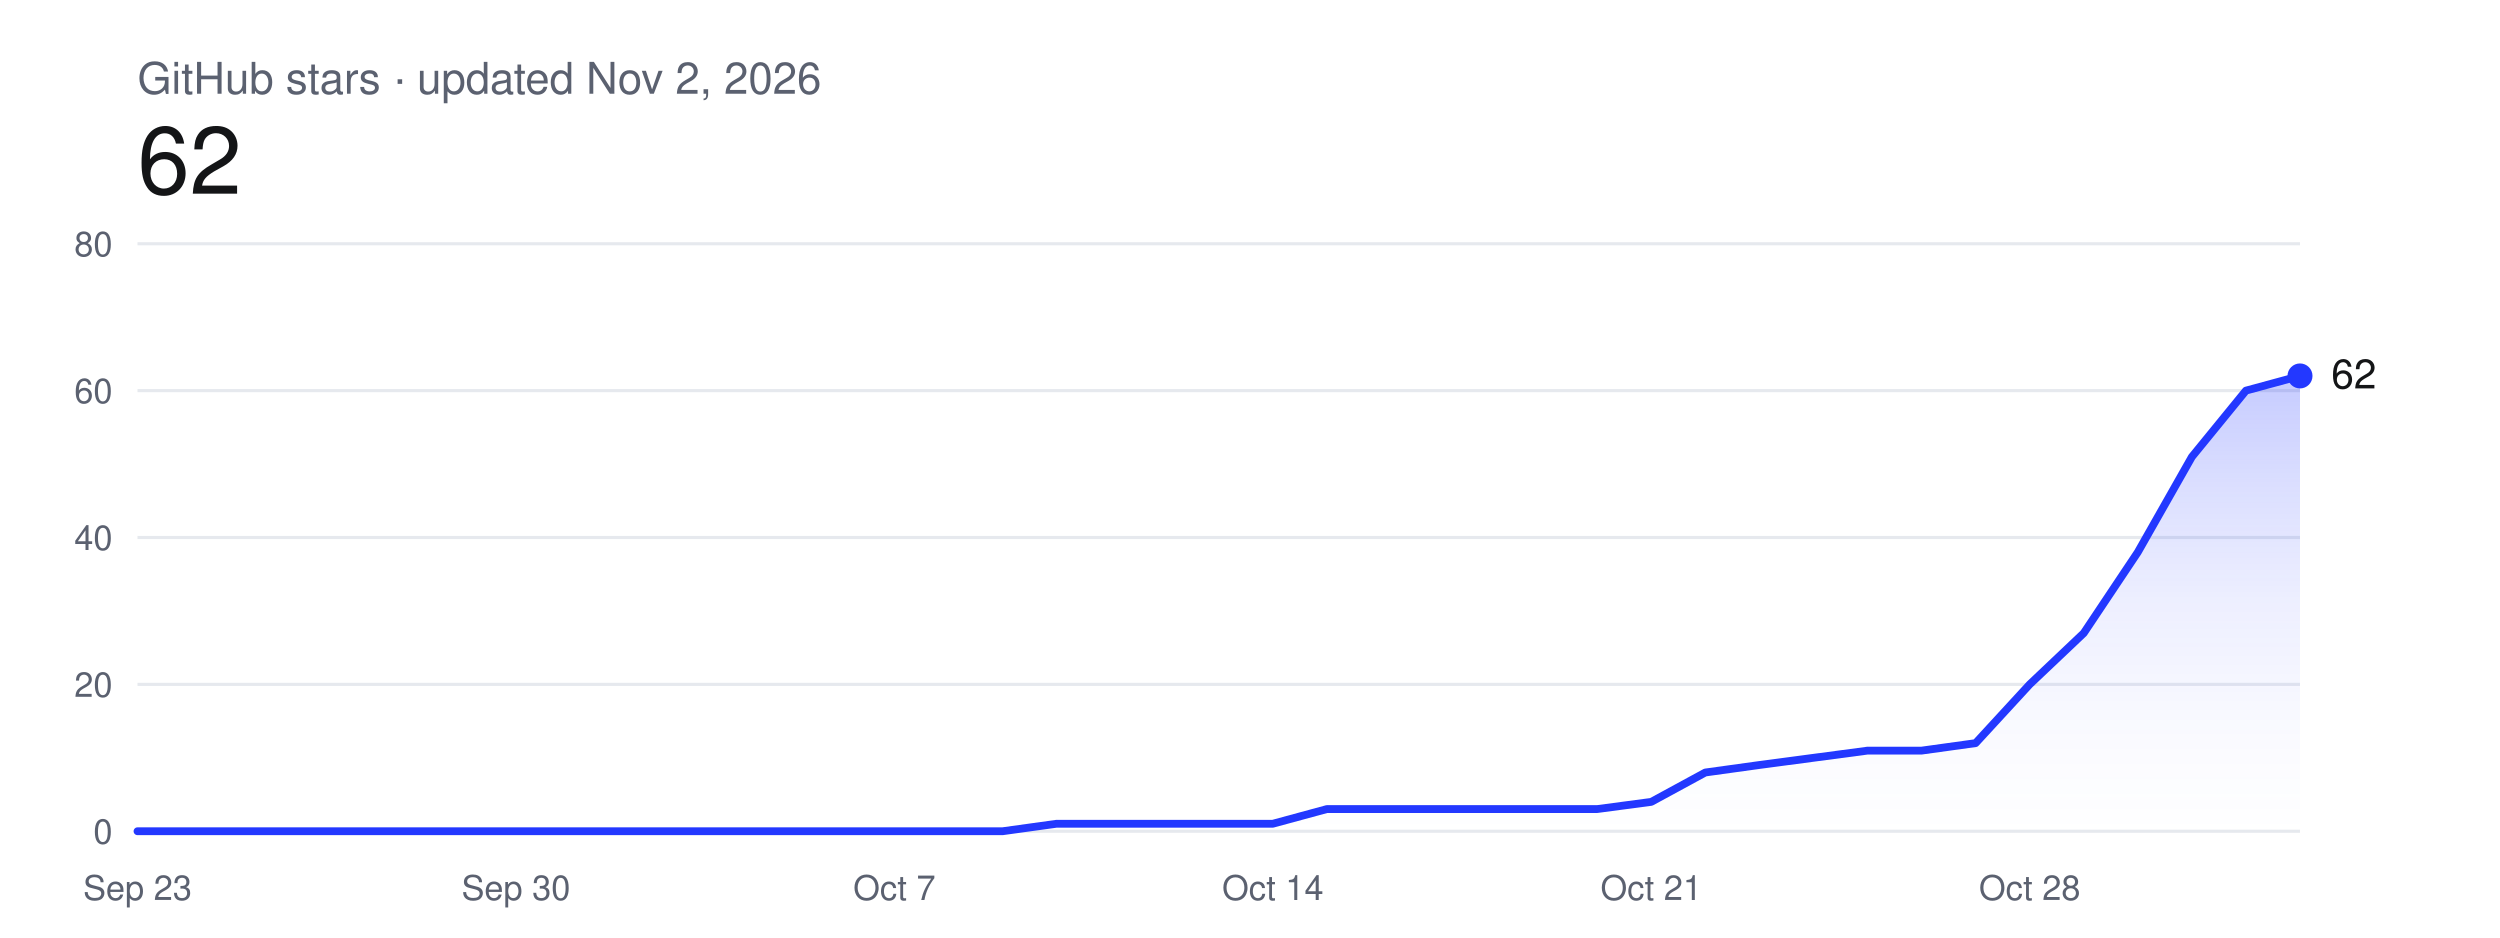
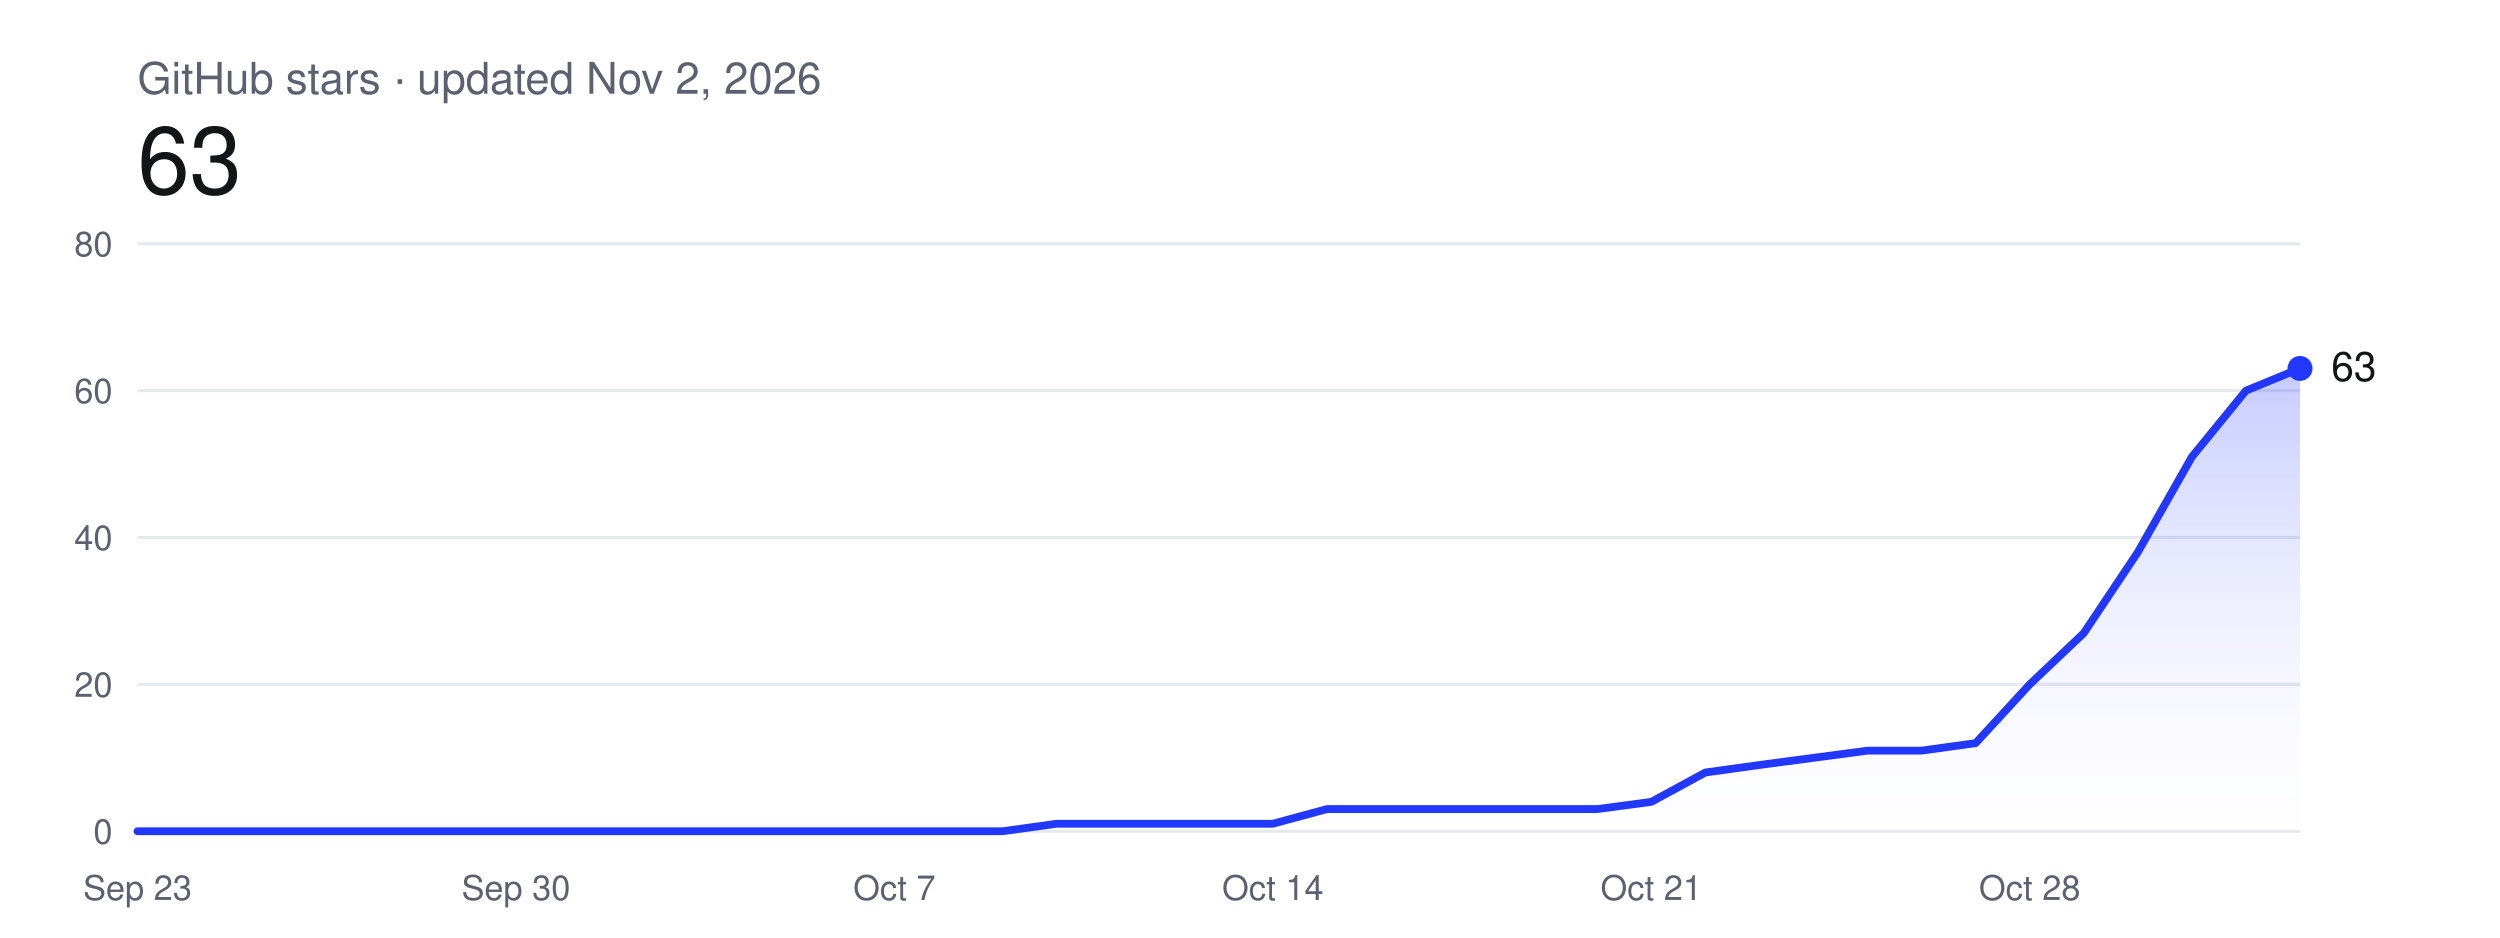
<svg xmlns="http://www.w3.org/2000/svg" width="800" height="300" viewBox="0 0 800 300" font-family="-apple-system, BlinkMacSystemFont, 'Segoe UI', Helvetica, Arial, sans-serif">
  <defs>
    <linearGradient id="a" x1="0" x2="0" y1="0" y2="1">
      <stop offset="0" stop-color="#2338ff" stop-opacity="0.26" />
      <stop offset="0.25" stop-color="#2338ff" stop-opacity="0.16" />
      <stop offset="0.5" stop-color="#2338ff" stop-opacity="0.08" />
      <stop offset="0.75" stop-color="#2338ff" stop-opacity="0.03" />
      <stop offset="1" stop-color="#2338ff" stop-opacity="0" />
    </linearGradient>
  </defs>
  <text x="44" y="30" font-size="14" fill="#5b6170">GitHub stars · updated Nov 2, 2026</text>
-   <text x="44" y="62" font-size="30" font-weight="300" fill="#141517">62</text>
+   <text x="44" y="62" font-size="30" font-weight="300" fill="#141517">63</text>
  <line x1="44" x2="736" y1="266.0" y2="266.0" stroke="#e6e9ee" stroke-width="1" />
  <text x="36" y="270.0" font-size="11" fill="#5b6170" text-anchor="end">0</text>
  <line x1="44" x2="736" y1="219.0" y2="219.0" stroke="#e6e9ee" stroke-width="1" />
  <text x="36" y="223.0" font-size="11" fill="#5b6170" text-anchor="end">20</text>
  <line x1="44" x2="736" y1="172.0" y2="172.0" stroke="#e6e9ee" stroke-width="1" />
  <text x="36" y="176.0" font-size="11" fill="#5b6170" text-anchor="end">40</text>
  <line x1="44" x2="736" y1="125.0" y2="125.0" stroke="#e6e9ee" stroke-width="1" />
  <text x="36" y="129.0" font-size="11" fill="#5b6170" text-anchor="end">60</text>
  <line x1="44" x2="736" y1="78.0" y2="78.0" stroke="#e6e9ee" stroke-width="1" />
  <text x="36" y="82.0" font-size="11" fill="#5b6170" text-anchor="end">80</text>
  <text x="44.0" y="288" font-size="11" fill="#5b6170" text-anchor="middle">Sep 23</text>
  <text x="165.1" y="288" font-size="11" fill="#5b6170" text-anchor="middle">Sep 30</text>
  <text x="286.2" y="288" font-size="11" fill="#5b6170" text-anchor="middle">Oct 7</text>
  <text x="407.3" y="288" font-size="11" fill="#5b6170" text-anchor="middle">Oct 14</text>
  <text x="528.4" y="288" font-size="11" fill="#5b6170" text-anchor="middle">Oct 21</text>
  <text x="649.5" y="288" font-size="11" fill="#5b6170" text-anchor="middle">Oct 28</text>
-   <polygon points="44,266.0 44.0,266.0 61.3,266.0 78.6,266.0 95.9,266.0 113.2,266.0 130.5,266.0 147.8,266.0 165.1,266.0 182.4,266.0 199.7,266.0 217.0,266.0 234.3,266.0 251.6,266.0 268.9,266.0 286.2,266.0 303.5,266.0 320.8,266.0 338.1,263.6 355.4,263.6 372.7,263.6 390.0,263.6 407.3,263.6 424.6,258.9 441.9,258.9 459.2,258.9 476.5,258.9 493.8,258.9 511.1,258.9 528.4,256.6 545.7,247.2 563.0,244.8 580.3,242.5 597.6,240.2 614.9,240.2 632.2,237.8 649.5,219.0 666.8,202.6 684.1,176.7 701.4,146.2 718.7,125.0 736.0,120.3 736.0,266.0" fill="url(#a)" />
-   <polyline points="44.0,266.0 61.3,266.0 78.6,266.0 95.9,266.0 113.2,266.0 130.5,266.0 147.8,266.0 165.1,266.0 182.4,266.0 199.7,266.0 217.0,266.0 234.3,266.0 251.6,266.0 268.9,266.0 286.2,266.0 303.5,266.0 320.8,266.0 338.1,263.6 355.4,263.6 372.7,263.6 390.0,263.6 407.3,263.6 424.6,258.9 441.9,258.9 459.2,258.9 476.5,258.9 493.8,258.9 511.1,258.9 528.4,256.6 545.7,247.2 563.0,244.8 580.3,242.5 597.6,240.2 614.9,240.2 632.2,237.8 649.5,219.0 666.8,202.6 684.1,176.7 701.4,146.2 718.7,125.0 736.0,120.3" fill="none" stroke="#2338ff" stroke-width="2.5" stroke-linejoin="round" stroke-linecap="round" />
-   <circle cx="736.0" cy="120.3" r="4" fill="#2338ff" />
-   <text x="746.0" y="124.3" font-size="13" fill="#141517">62</text>
+   <polygon points="44,266.0 44.0,266.0 61.3,266.0 78.6,266.0 95.9,266.0 113.2,266.0 130.5,266.0 147.8,266.0 165.1,266.0 182.4,266.0 199.7,266.0 217.0,266.0 234.3,266.0 251.6,266.0 268.9,266.0 286.2,266.0 303.5,266.0 320.8,266.0 338.1,263.6 355.4,263.6 372.7,263.6 390.0,263.6 407.3,263.6 424.6,258.9 441.9,258.9 459.2,258.9 476.5,258.9 493.8,258.9 511.1,258.9 528.4,256.6 545.7,247.2 563.0,244.8 580.3,242.5 597.6,240.2 614.9,240.2 632.2,237.8 649.5,219.0 666.8,202.6 684.1,176.7 701.4,146.2 718.7,125.0 736.0,117.9 736.0,266.0" fill="url(#a)" />
+   <polyline points="44.0,266.0 61.3,266.0 78.6,266.0 95.9,266.0 113.2,266.0 130.5,266.0 147.8,266.0 165.1,266.0 182.4,266.0 199.7,266.0 217.0,266.0 234.3,266.0 251.6,266.0 268.9,266.0 286.2,266.0 303.5,266.0 320.8,266.0 338.1,263.6 355.4,263.6 372.7,263.6 390.0,263.6 407.3,263.6 424.6,258.9 441.9,258.9 459.2,258.9 476.5,258.9 493.8,258.9 511.1,258.9 528.4,256.6 545.7,247.2 563.0,244.8 580.3,242.5 597.6,240.2 614.9,240.2 632.2,237.8 649.5,219.0 666.8,202.6 684.1,176.7 701.4,146.2 718.7,125.0 736.0,117.9" fill="none" stroke="#2338ff" stroke-width="2.5" stroke-linejoin="round" stroke-linecap="round" />
+   <circle cx="736.0" cy="117.9" r="4" fill="#2338ff" />
+   <text x="746.0" y="121.9" font-size="13" fill="#141517">63</text>
</svg>
